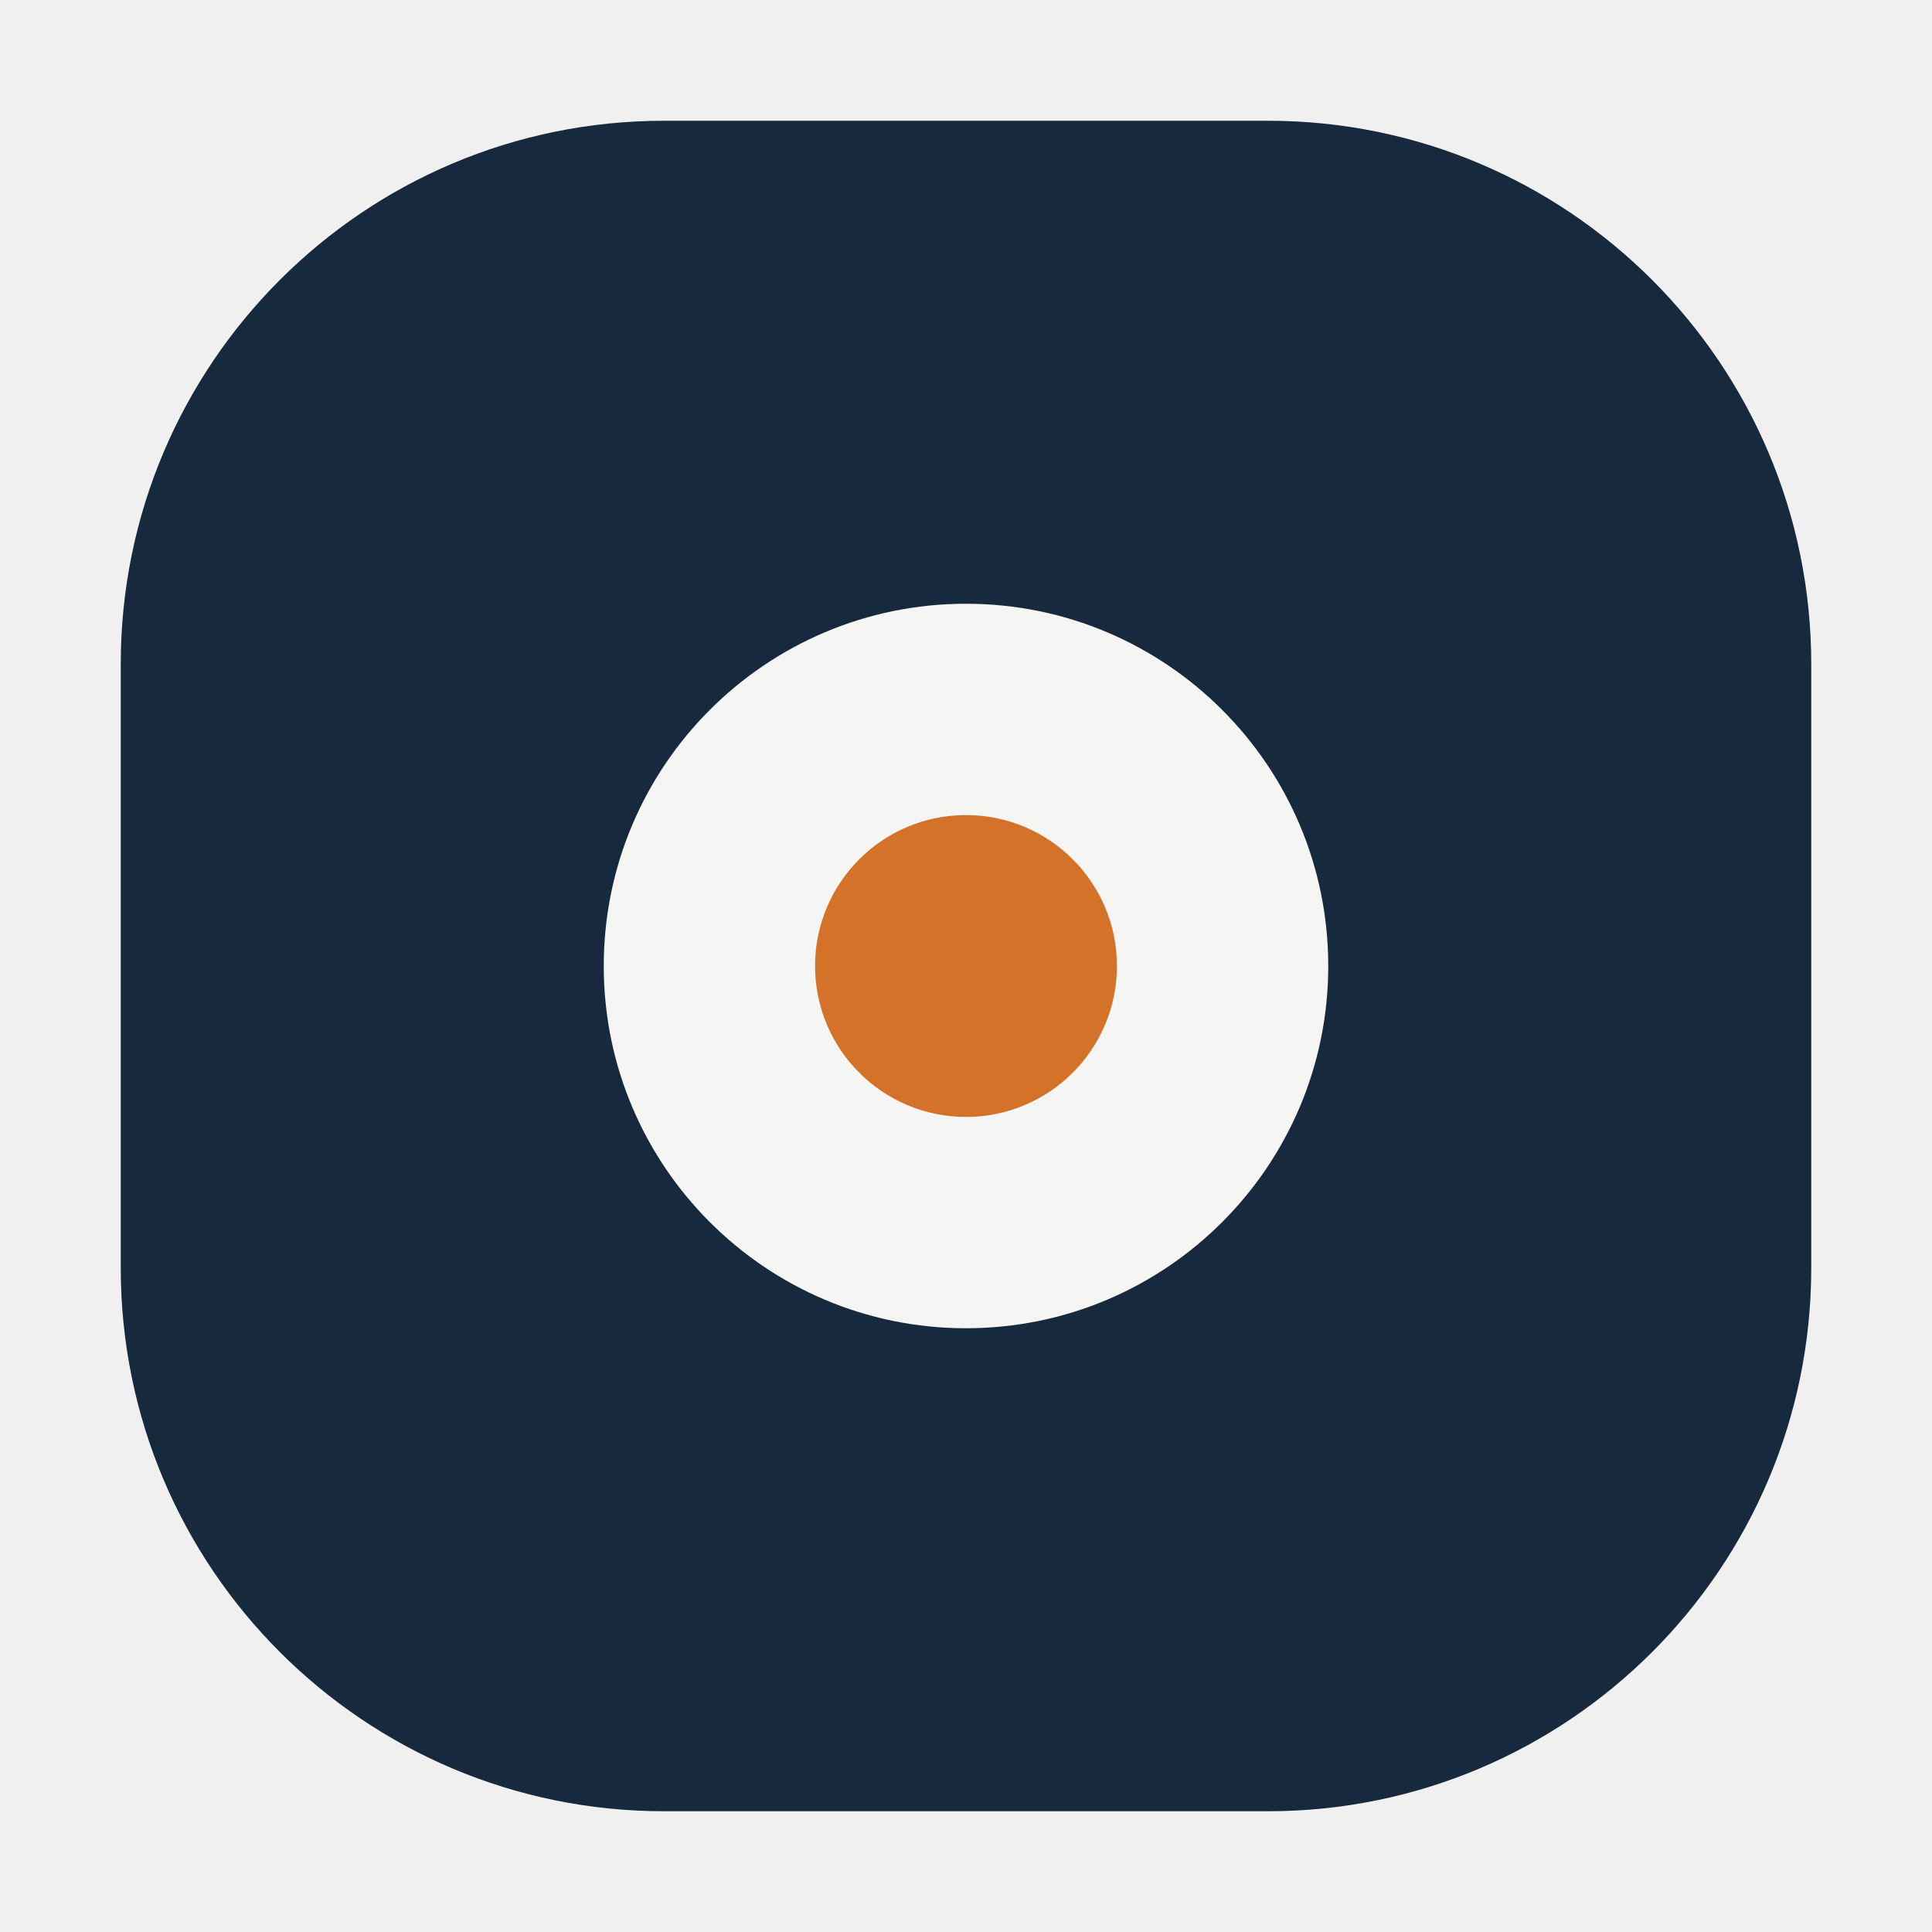
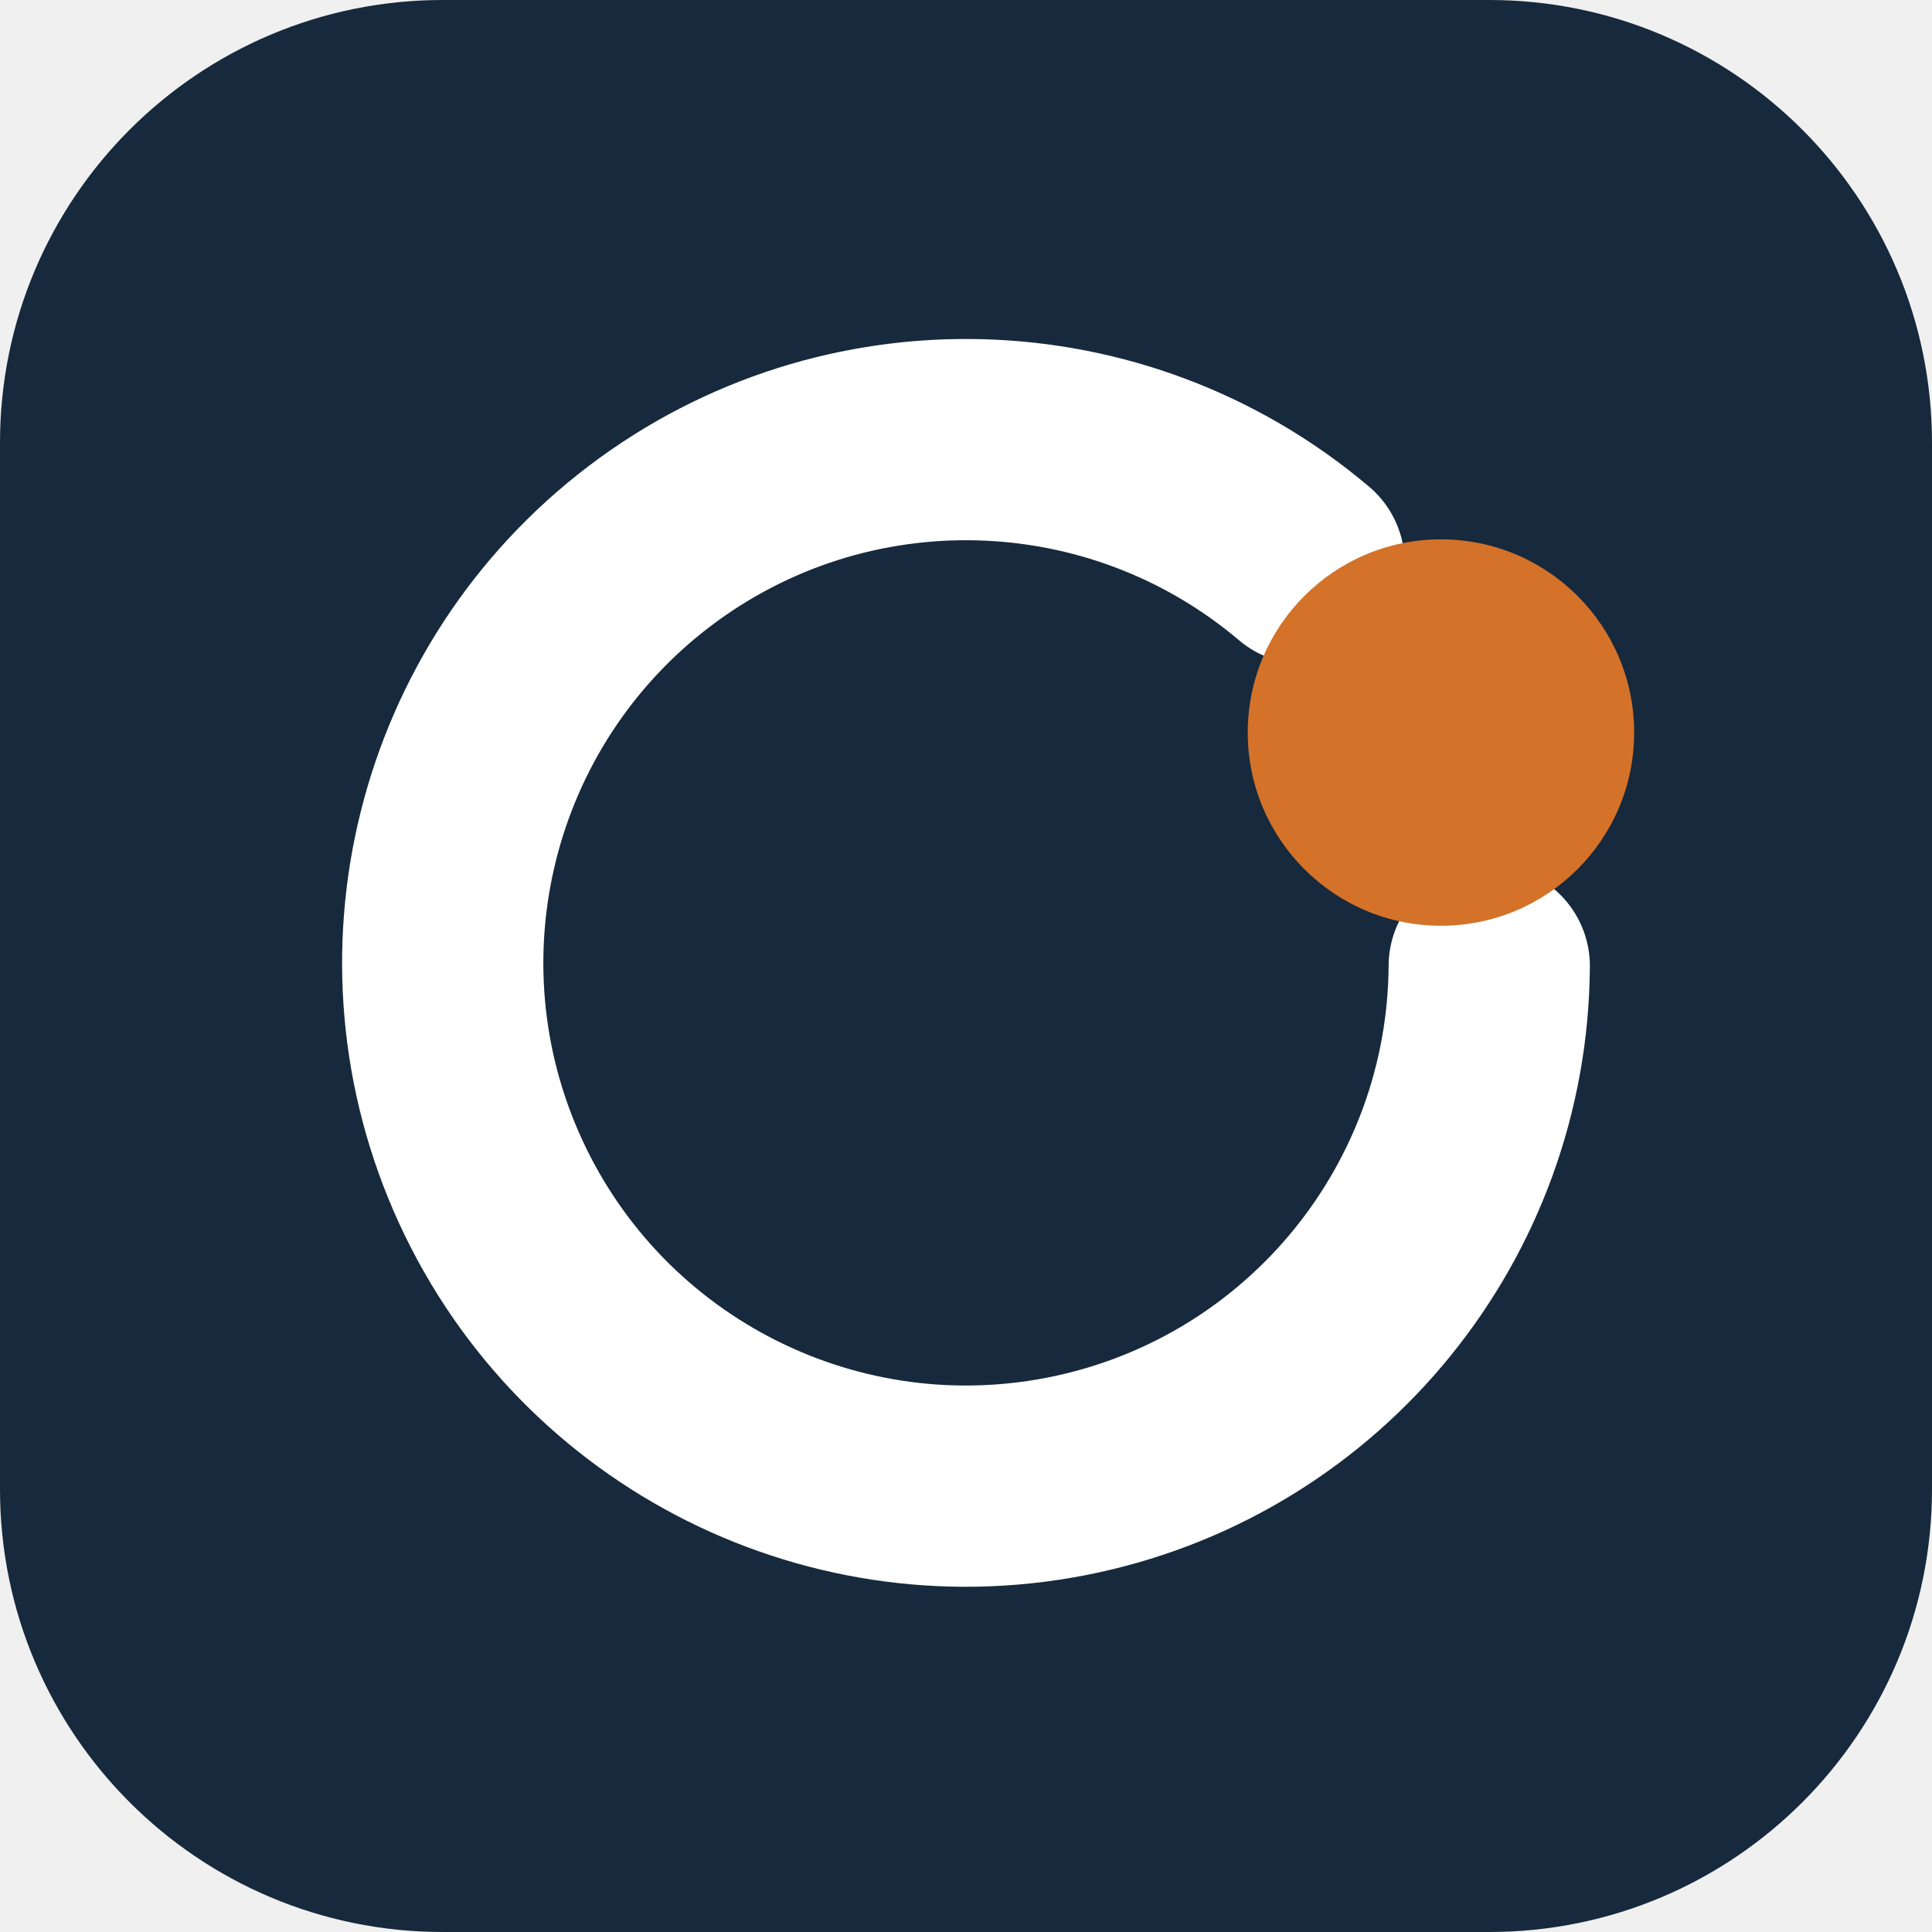
- <svg xmlns="http://www.w3.org/2000/svg" viewBox="0 0 64 64" role="img" aria-label="MonAide-VD">
-   <rect x="4" y="4" width="56" height="56" rx="18" fill="#17293C" />
-   <circle cx="32" cy="32" r="12" fill="#F5F6F4" />
-   <circle cx="32" cy="32" r="5" fill="#D4722A" />
+ <svg xmlns="http://www.w3.org/2000/svg" viewBox="0 0 48 48" role="img" aria-label="MonAide-VD">
+   <rect width="48" height="48" rx="11" fill="#17293C" />
+   <path d="M32.4 14A13 13 0 1 0 37 24" stroke="#FFFFFF" stroke-width="5" fill="none" stroke-linecap="round" />
+   <circle cx="35.8" cy="18.2" r="4.8" fill="#D4722A" />
</svg>
